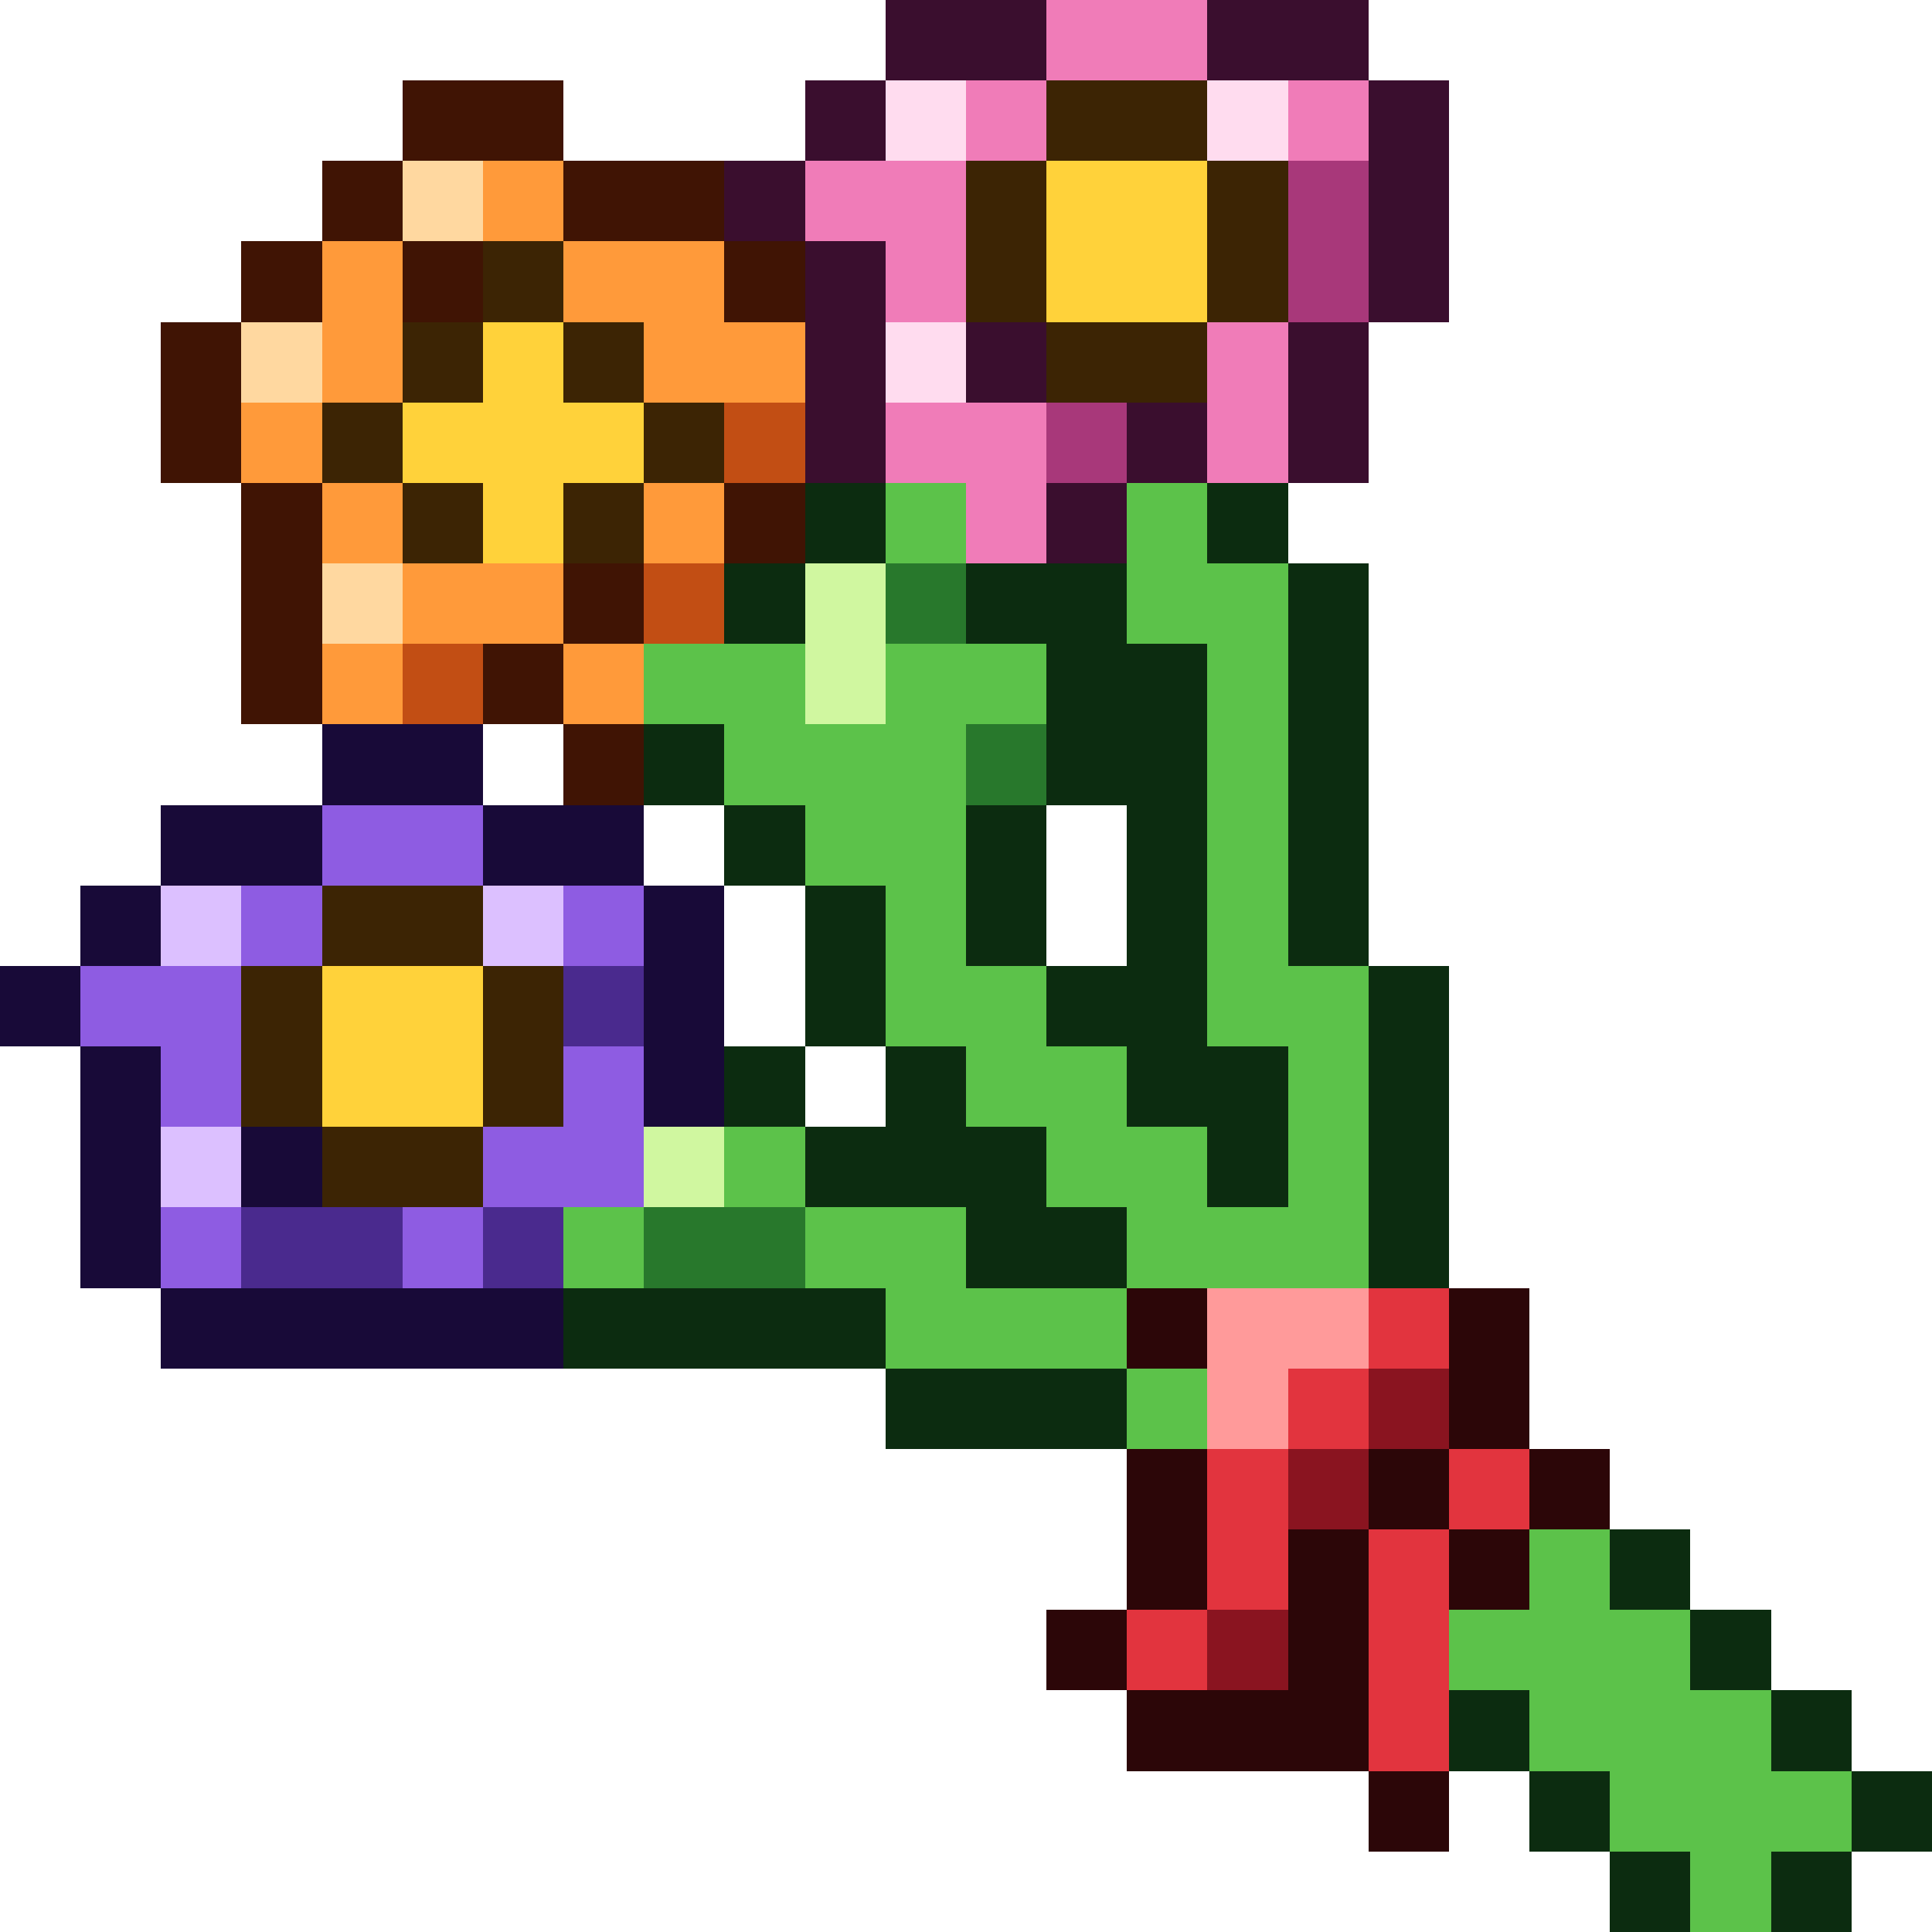
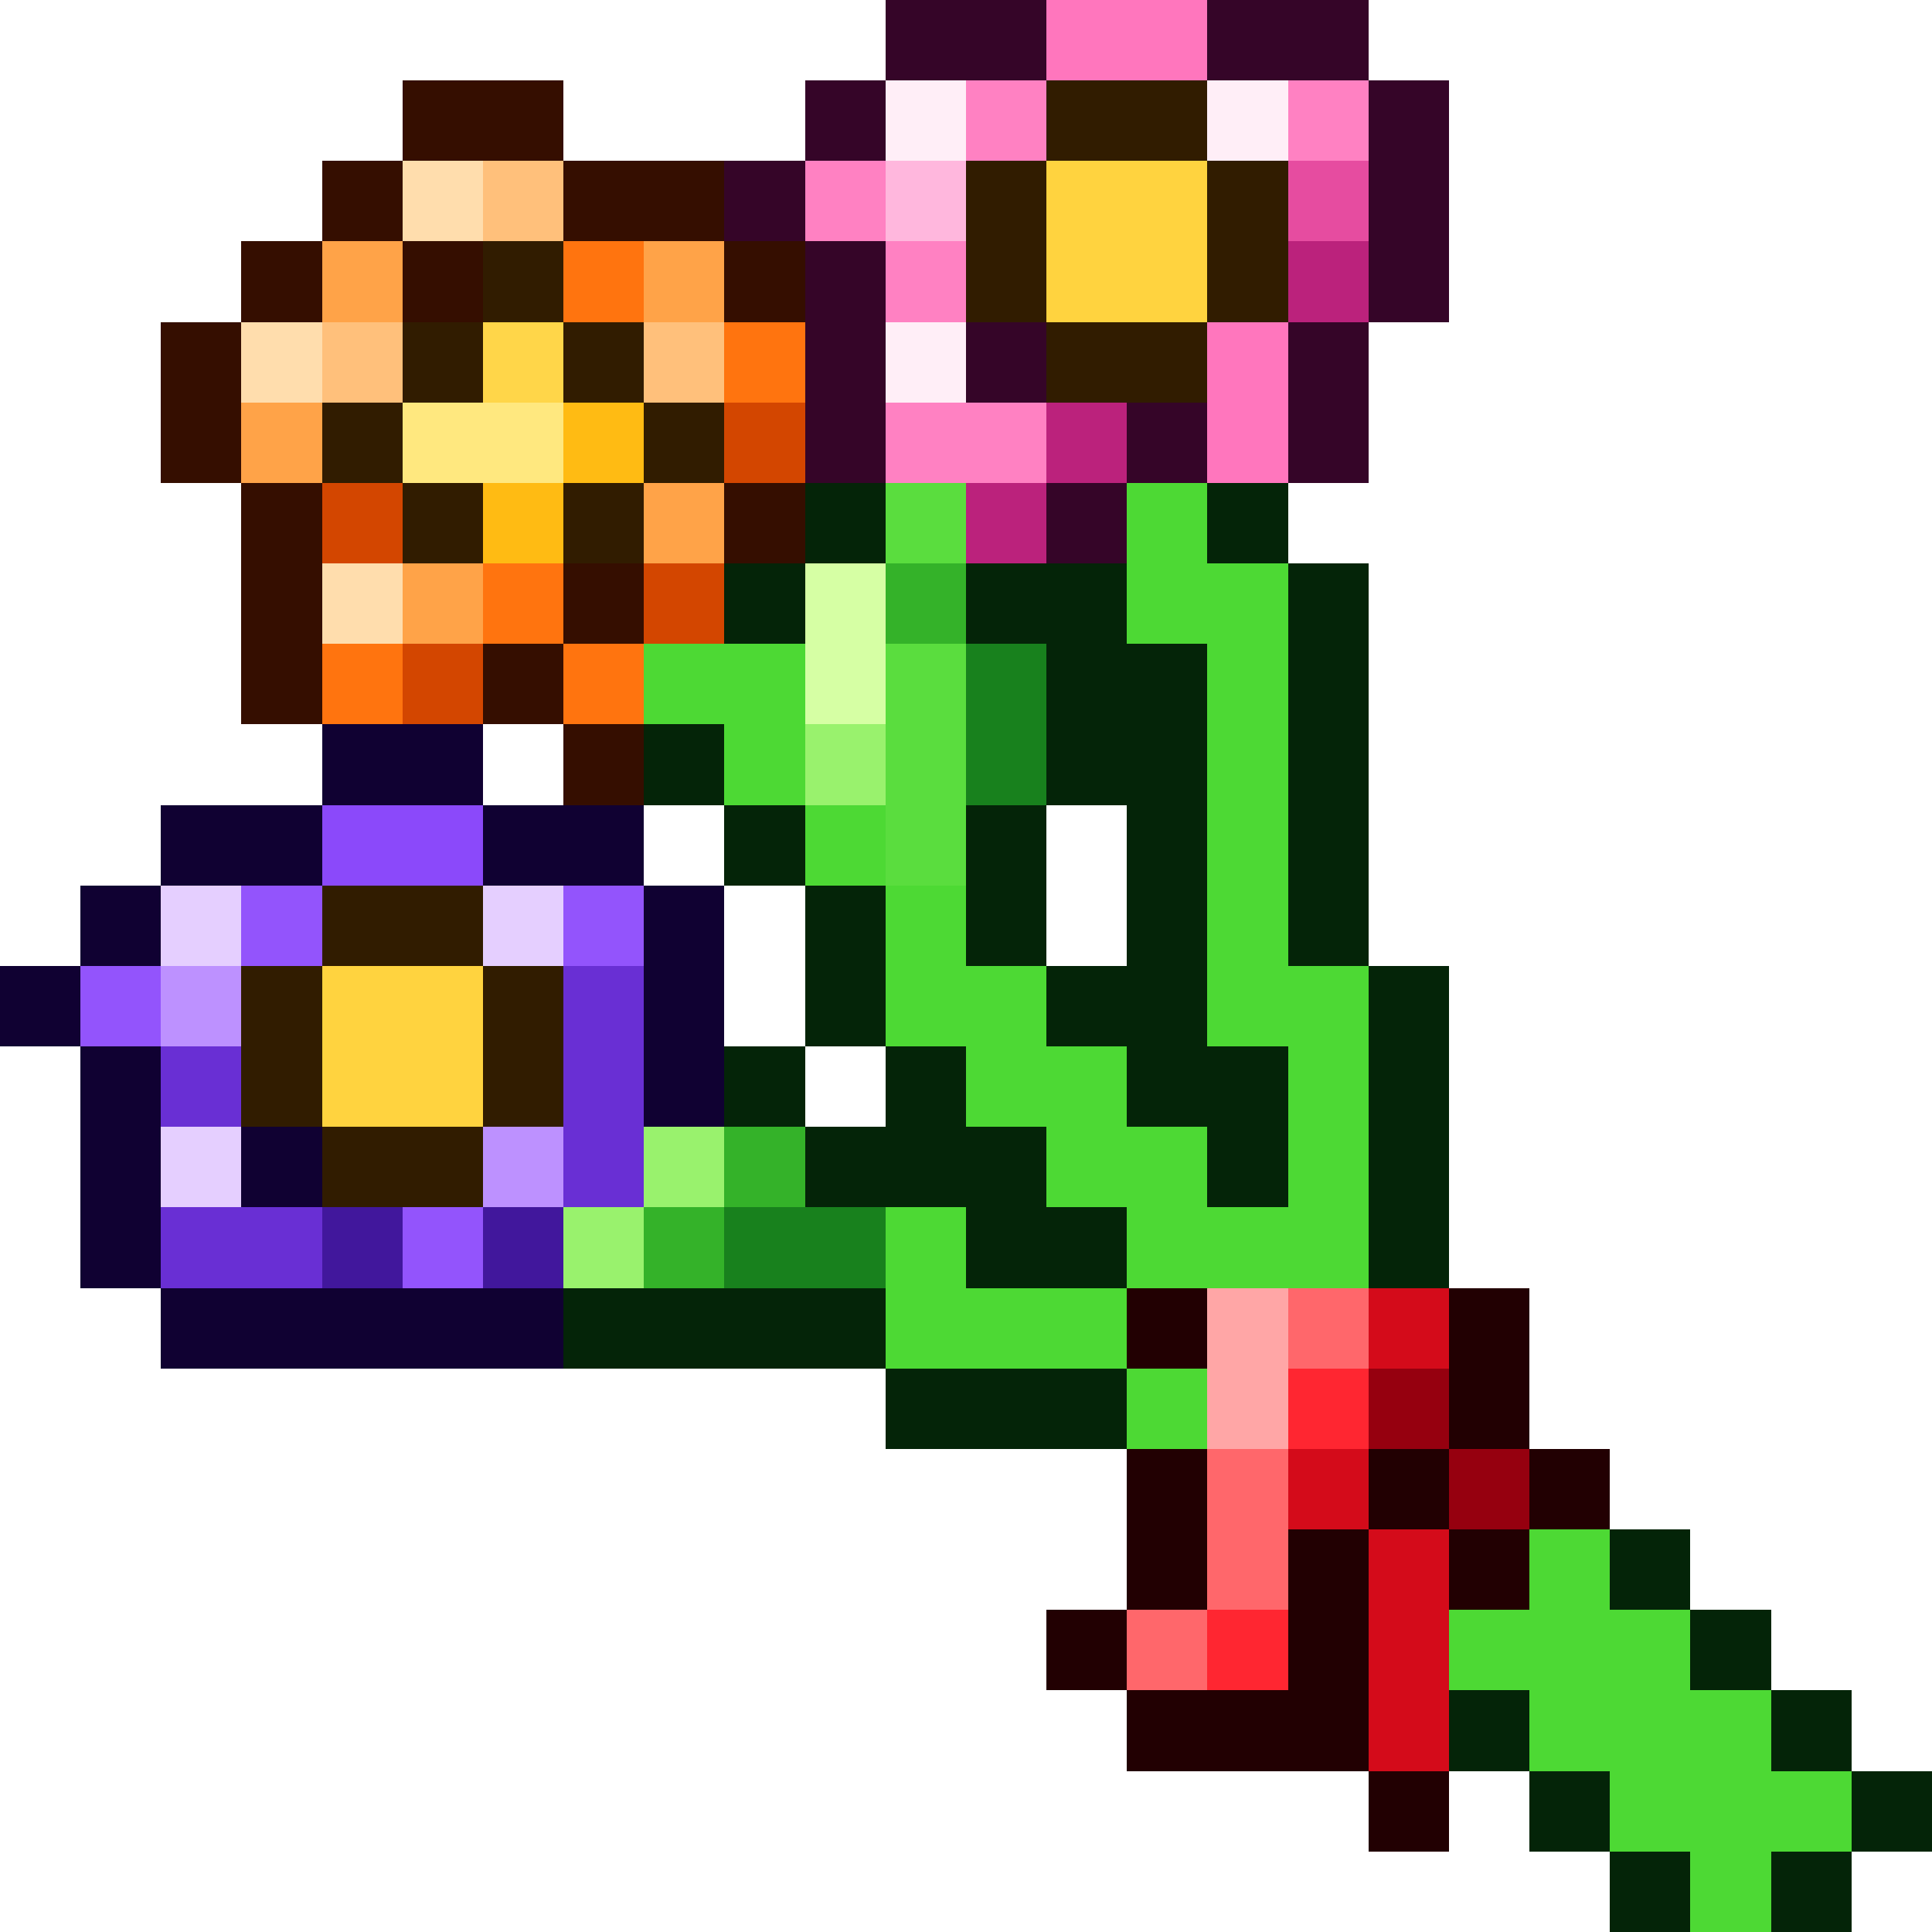
<svg xmlns="http://www.w3.org/2000/svg" viewBox="0 0 24 24" shape-rendering="crispEdges">
-   <path fill="#3a0e2e" d="M11 0h2v1h-2zM15 0h2v1h-2zM10 1h1v1h-1zM17 1h1v1h-1zM9 2h1v1h-1zM17 2h1v1h-1zM10 3h1v1h-1zM17 3h1v1h-1zM10 4h1v1h-1zM12 4h1v1h-1zM16 4h1v1h-1zM10 5h1v1h-1zM14 5h1v1h-1zM16 5h1v1h-1zM13 6h1v1h-1z" />
-   <path fill="#f07cb8" d="M13 0h2v1h-2zM12 1h1v1h-1zM16 1h1v1h-1zM10 2h2v1h-2zM11 3h1v1h-1zM15 4h1v1h-1zM11 5h2v1h-2zM15 5h1v1h-1zM12 6h1v1h-1z" />
-   <path fill="#401404" d="M5 1h2v1h-2zM4 2h1v1h-1zM7 2h2v1h-2zM3 3h1v1h-1zM5 3h1v1h-1zM9 3h1v1h-1zM2 4h1v1h-1zM2 5h1v1h-1zM3 6h1v1h-1zM9 6h1v1h-1zM3 7h1v1h-1zM7 7h1v1h-1zM3 8h1v1h-1zM6 8h1v1h-1zM7 9h1v1h-1z" />
-   <path fill="#ffdcef" d="M11 1h1v1h-1zM15 1h1v1h-1zM11 4h1v1h-1z" />
-   <path fill="#3c2404" d="M13 1h2v1h-2zM12 2h1v1h-1zM15 2h1v1h-1zM6 3h1v1h-1zM12 3h1v1h-1zM15 3h1v1h-1zM5 4h1v1h-1zM7 4h1v1h-1zM13 4h2v1h-2zM4 5h1v1h-1zM8 5h1v1h-1zM5 6h1v1h-1zM7 6h1v1h-1zM4 11h2v1h-2zM3 12h1v1h-1zM6 12h1v1h-1zM3 13h1v1h-1zM6 13h1v1h-1zM4 14h2v1h-2z" />
-   <path fill="#ffd8a0" d="M5 2h1v1h-1zM3 4h1v1h-1zM4 7h1v1h-1z" />
-   <path fill="#ff9a3a" d="M6 2h1v1h-1zM4 3h1v1h-1zM7 3h2v1h-2zM4 4h1v1h-1zM8 4h2v1h-2zM3 5h1v1h-1zM4 6h1v1h-1zM8 6h1v1h-1zM5 7h2v1h-2zM4 8h1v1h-1zM7 8h1v1h-1z" />
-   <path fill="#ffd23a" d="M13 2h2v1h-2zM13 3h2v1h-2zM6 4h1v1h-1zM5 5h3v1h-3zM6 6h1v1h-1zM4 12h2v1h-2zM4 13h2v1h-2z" />
-   <path fill="#a8387a" d="M16 2h1v1h-1zM16 3h1v1h-1zM13 5h1v1h-1z" />
-   <path fill="#c24e14" d="M9 5h1v1h-1zM8 7h1v1h-1zM5 8h1v1h-1z" />
-   <path fill="#0c2c10" d="M10 6h1v1h-1zM15 6h1v1h-1zM9 7h1v1h-1zM12 7h2v1h-2zM16 7h1v1h-1zM13 8h2v1h-2zM16 8h1v1h-1zM8 9h1v1h-1zM13 9h2v1h-2zM16 9h1v1h-1zM9 10h1v1h-1zM12 10h1v1h-1zM14 10h1v1h-1zM16 10h1v1h-1zM10 11h1v1h-1zM12 11h1v1h-1zM14 11h1v1h-1zM16 11h1v1h-1zM10 12h1v1h-1zM13 12h2v1h-2zM17 12h1v1h-1zM9 13h1v1h-1zM11 13h1v1h-1zM14 13h2v1h-2zM17 13h1v1h-1zM10 14h3v1h-3zM15 14h1v1h-1zM17 14h1v1h-1zM12 15h2v1h-2zM17 15h1v1h-1zM7 16h4v1h-4zM11 17h3v1h-3zM20 19h1v1h-1zM21 20h1v1h-1zM18 21h1v1h-1zM22 21h1v1h-1zM19 22h1v1h-1zM23 22h1v1h-1zM20 23h1v1h-1zM22 23h1v1h-1z" />
-   <path fill="#5cc24a" d="M11 6h1v1h-1zM14 6h1v1h-1zM14 7h2v1h-2zM8 8h2v1h-2zM11 8h2v1h-2zM15 8h1v1h-1zM9 9h3v1h-3zM15 9h1v1h-1zM10 10h2v1h-2zM15 10h1v1h-1zM11 11h1v1h-1zM15 11h1v1h-1zM11 12h2v1h-2zM15 12h2v1h-2zM12 13h2v1h-2zM16 13h1v1h-1zM9 14h1v1h-1zM13 14h2v1h-2zM16 14h1v1h-1zM7 15h1v1h-1zM10 15h2v1h-2zM14 15h3v1h-3zM11 16h3v1h-3zM14 17h1v1h-1zM19 19h1v1h-1zM18 20h3v1h-3zM19 21h3v1h-3zM20 22h3v1h-3zM21 23h1v1h-1z" />
-   <path fill="#d0f7a0" d="M10 7h1v1h-1zM10 8h1v1h-1zM8 14h1v1h-1z" />
-   <path fill="#28782c" d="M11 7h1v1h-1zM12 9h1v1h-1zM8 15h2v1h-2z" />
-   <path fill="#180a38" d="M4 9h2v1h-2zM2 10h2v1h-2zM6 10h2v1h-2zM1 11h1v1h-1zM8 11h1v1h-1zM0 12h1v1h-1zM8 12h1v1h-1zM1 13h1v1h-1zM8 13h1v1h-1zM1 14h1v1h-1zM3 14h1v1h-1zM1 15h1v1h-1zM2 16h5v1h-5z" />
-   <path fill="#8e5ce2" d="M4 10h2v1h-2zM3 11h1v1h-1zM7 11h1v1h-1zM1 12h2v1h-2zM2 13h1v1h-1zM7 13h1v1h-1zM6 14h2v1h-2zM2 15h1v1h-1zM5 15h1v1h-1z" />
-   <path fill="#dcc0ff" d="M2 11h1v1h-1zM6 11h1v1h-1zM2 14h1v1h-1z" />
-   <path fill="#4a2a8e" d="M7 12h1v1h-1zM3 15h2v1h-2zM6 15h1v1h-1z" />
-   <path fill="#2c0608" d="M14 16h1v1h-1zM18 16h1v1h-1zM18 17h1v1h-1zM14 18h1v1h-1zM17 18h1v1h-1zM19 18h1v1h-1zM14 19h1v1h-1zM16 19h1v1h-1zM18 19h1v1h-1zM13 20h1v1h-1zM16 20h1v1h-1zM14 21h3v1h-3zM17 22h1v1h-1z" />
-   <path fill="#ff9a9a" d="M15 16h2v1h-2zM15 17h1v1h-1z" />
-   <path fill="#e2343e" d="M17 16h1v1h-1zM16 17h1v1h-1zM15 18h1v1h-1zM18 18h1v1h-1zM15 19h1v1h-1zM17 19h1v1h-1zM14 20h1v1h-1zM17 20h1v1h-1zM17 21h1v1h-1z" />
-   <path fill="#8a1420" d="M17 17h1v1h-1zM16 18h1v1h-1zM15 20h1v1h-1z" />
+   <path fill="#350528" d="M11 0h2v1h-2zM15 0h2v1h-2zM10 1h1v1h-1zM17 1h1v1h-1zM9 2h1v1h-1zM17 2h1v1h-1zM10 3h1v1h-1zM17 3h1v1h-1zM10 4h1v1h-1zM12 4h1v1h-1zM16 4h1v1h-1zM10 5h1v1h-1zM14 5h1v1h-1zM16 5h1v1h-1zM13 6h1v1h-1z" />
+   <path fill="#ff76bd" d="M13 0h2v1h-2zM15 4h1v1h-1zM15 5h1v1h-1z" />
+   <path fill="#350e00" d="M5 1h2v1h-2zM4 2h1v1h-1zM7 2h2v1h-2zM3 3h1v1h-1zM5 3h1v1h-1zM9 3h1v1h-1zM2 4h1v1h-1zM2 5h1v1h-1zM3 6h1v1h-1zM9 6h1v1h-1zM3 7h1v1h-1zM7 7h1v1h-1zM3 8h1v1h-1zM6 8h1v1h-1zM7 9h1v1h-1z" />
+   <path fill="#ffeef7" d="M11 1h1v1h-1zM15 1h1v1h-1zM11 4h1v1h-1z" />
+   <path fill="#ff81c2" d="M12 1h1v1h-1zM16 1h1v1h-1zM10 2h1v1h-1zM11 3h1v1h-1zM11 5h2v1h-2z" />
+   <path fill="#311c00" d="M13 1h2v1h-2zM12 2h1v1h-1zM15 2h1v1h-1zM6 3h1v1h-1zM12 3h1v1h-1zM15 3h1v1h-1zM5 4h1v1h-1zM7 4h1v1h-1zM13 4h2v1h-2zM4 5h1v1h-1zM8 5h1v1h-1zM5 6h1v1h-1zM7 6h1v1h-1zM4 11h2v1h-2zM3 12h1v1h-1zM6 12h1v1h-1zM3 13h1v1h-1zM6 13h1v1h-1zM4 14h2v1h-2z" />
+   <path fill="#ffddad" d="M5 2h1v1h-1zM3 4h1v1h-1zM4 7h1v1h-1z" />
+   <path fill="#ffc07b" d="M6 2h1v1h-1zM4 4h1v1h-1zM8 4h1v1h-1z" />
+   <path fill="#ffb7dd" d="M11 2h1v1h-1z" />
+   <path fill="#ffd33f" d="M13 2h2v1h-2zM13 3h2v1h-2zM4 12h2v1h-2zM4 13h2v1h-2z" />
+   <path fill="#e64ca0" d="M16 2h1v1h-1z" />
+   <path fill="#ffa348" d="M4 3h1v1h-1zM8 3h1v1h-1zM3 5h1v1h-1zM8 6h1v1h-1zM5 7h1v1h-1z" />
+   <path fill="#ff740f" d="M7 3h1v1h-1zM9 4h1v1h-1zM6 7h1v1h-1zM4 8h1v1h-1zM7 8h1v1h-1z" />
+   <path fill="#bb227c" d="M16 3h1v1h-1zM13 5h1v1h-1zM12 6h1v1h-1z" />
+   <path fill="#ffd649" d="M6 4h1v1h-1z" />
+   <path fill="#ffe87f" d="M5 5h2v1h-2z" />
+   <path fill="#ffbb13" d="M7 5h1v1h-1zM6 6h1v1h-1z" />
+   <path fill="#d34600" d="M9 5h1v1h-1zM4 6h1v1h-1zM8 7h1v1h-1zM5 8h1v1h-1z" />
+   <path fill="#042408" d="M10 6h1v1h-1zM15 6h1v1h-1zM9 7h1v1h-1zM12 7h2v1h-2zM16 7h1v1h-1zM13 8h2v1h-2zM16 8h1v1h-1zM8 9h1v1h-1zM13 9h2v1h-2zM16 9h1v1h-1zM9 10h1v1h-1zM12 10h1v1h-1zM14 10h1v1h-1zM16 10h1v1h-1zM10 11h1v1h-1zM12 11h1v1h-1zM14 11h1v1h-1zM16 11h1v1h-1zM10 12h1v1h-1zM13 12h2v1h-2zM17 12h1v1h-1zM9 13h1v1h-1zM11 13h1v1h-1zM14 13h2v1h-2zM17 13h1v1h-1zM10 14h3v1h-3zM15 14h1v1h-1zM17 14h1v1h-1zM12 15h2v1h-2zM17 15h1v1h-1zM7 16h4v1h-4zM11 17h3v1h-3zM20 19h1v1h-1zM21 20h1v1h-1zM18 21h1v1h-1zM22 21h1v1h-1zM19 22h1v1h-1zM23 22h1v1h-1zM20 23h1v1h-1zM22 23h1v1h-1z" />
+   <path fill="#5add3e" d="M11 6h1v1h-1zM11 8h1v1h-1zM11 9h1v1h-1zM11 10h1v1h-1z" />
+   <path fill="#4dd934" d="M14 6h1v1h-1zM14 7h2v1h-2zM8 8h2v1h-2zM15 8h1v1h-1zM9 9h1v1h-1zM15 9h1v1h-1zM10 10h1v1h-1zM15 10h1v1h-1zM11 11h1v1h-1zM15 11h1v1h-1zM11 12h2v1h-2zM15 12h2v1h-2zM12 13h2v1h-2zM16 13h1v1h-1zM13 14h2v1h-2zM16 14h1v1h-1zM11 15h1v1h-1zM14 15h3v1h-3zM11 16h3v1h-3zM14 17h1v1h-1zM19 19h1v1h-1zM18 20h3v1h-3zM19 21h3v1h-3zM20 22h3v1h-3zM21 23h1v1h-1z" />
+   <path fill="#d6ffa4" d="M10 7h1v1h-1zM10 8h1v1h-1z" />
+   <path fill="#34b229" d="M11 7h1v1h-1zM9 14h1v1h-1zM8 15h1v1h-1z" />
+   <path fill="#18811d" d="M12 8h1v1h-1zM12 9h1v1h-1zM9 15h2v1h-2z" />
+   <path fill="#100132" d="M4 9h2v1h-2zM2 10h2v1h-2zM6 10h2v1h-2zM1 11h1v1h-1zM8 11h1v1h-1zM0 12h1v1h-1zM8 12h1v1h-1zM1 13h1v1h-1zM8 13h1v1h-1zM1 14h1v1h-1zM3 14h1v1h-1zM1 15h1v1h-1zM2 16h5v1h-5z" />
+   <path fill="#99f26d" d="M10 9h1v1h-1zM8 14h1v1h-1zM7 15h1v1h-1z" />
+   <path fill="#8b49fa" d="M4 10h2v1h-2z" />
+   <path fill="#e5cfff" d="M2 11h1v1h-1zM6 11h1v1h-1zM2 14h1v1h-1z" />
+   <path fill="#9354fc" d="M3 11h1v1h-1zM7 11h1v1h-1zM1 12h1v1h-1zM5 15h1v1h-1z" />
+   <path fill="#bd91ff" d="M2 12h1v1h-1zM6 14h1v1h-1z" />
+   <path fill="#692fd4" d="M7 12h1v1h-1zM2 13h1v1h-1zM7 13h1v1h-1zM7 14h1v1h-1zM2 15h2v1h-2z" />
+   <path fill="#41179c" d="M4 15h1v1h-1zM6 15h1v1h-1z" />
+   <path fill="#220002" d="M14 16h1v1h-1zM18 16h1v1h-1zM18 17h1v1h-1zM14 18h1v1h-1zM17 18h1v1h-1zM19 18h1v1h-1zM14 19h1v1h-1zM16 19h1v1h-1zM18 19h1v1h-1zM13 20h1v1h-1zM16 20h1v1h-1zM14 21h3v1h-3zM17 22h1v1h-1z" />
+   <path fill="#ffa6a6" d="M15 16h1v1h-1zM15 17h1v1h-1z" />
+   <path fill="#ff676b" d="M16 16h1v1h-1zM15 18h1v1h-1zM15 19h1v1h-1zM14 20h1v1h-1z" />
+   <path fill="#d40b1a" d="M17 16h1v1h-1zM16 18h1v1h-1zM17 19h1v1h-1zM17 20h1v1h-1zM17 21h1v1h-1z" />
+   <path fill="#ff2631" d="M16 17h1v1h-1zM15 20h1v1h-1z" />
+   <path fill="#96000f" d="M17 17h1v1h-1zM18 18h1v1h-1z" />
</svg>
